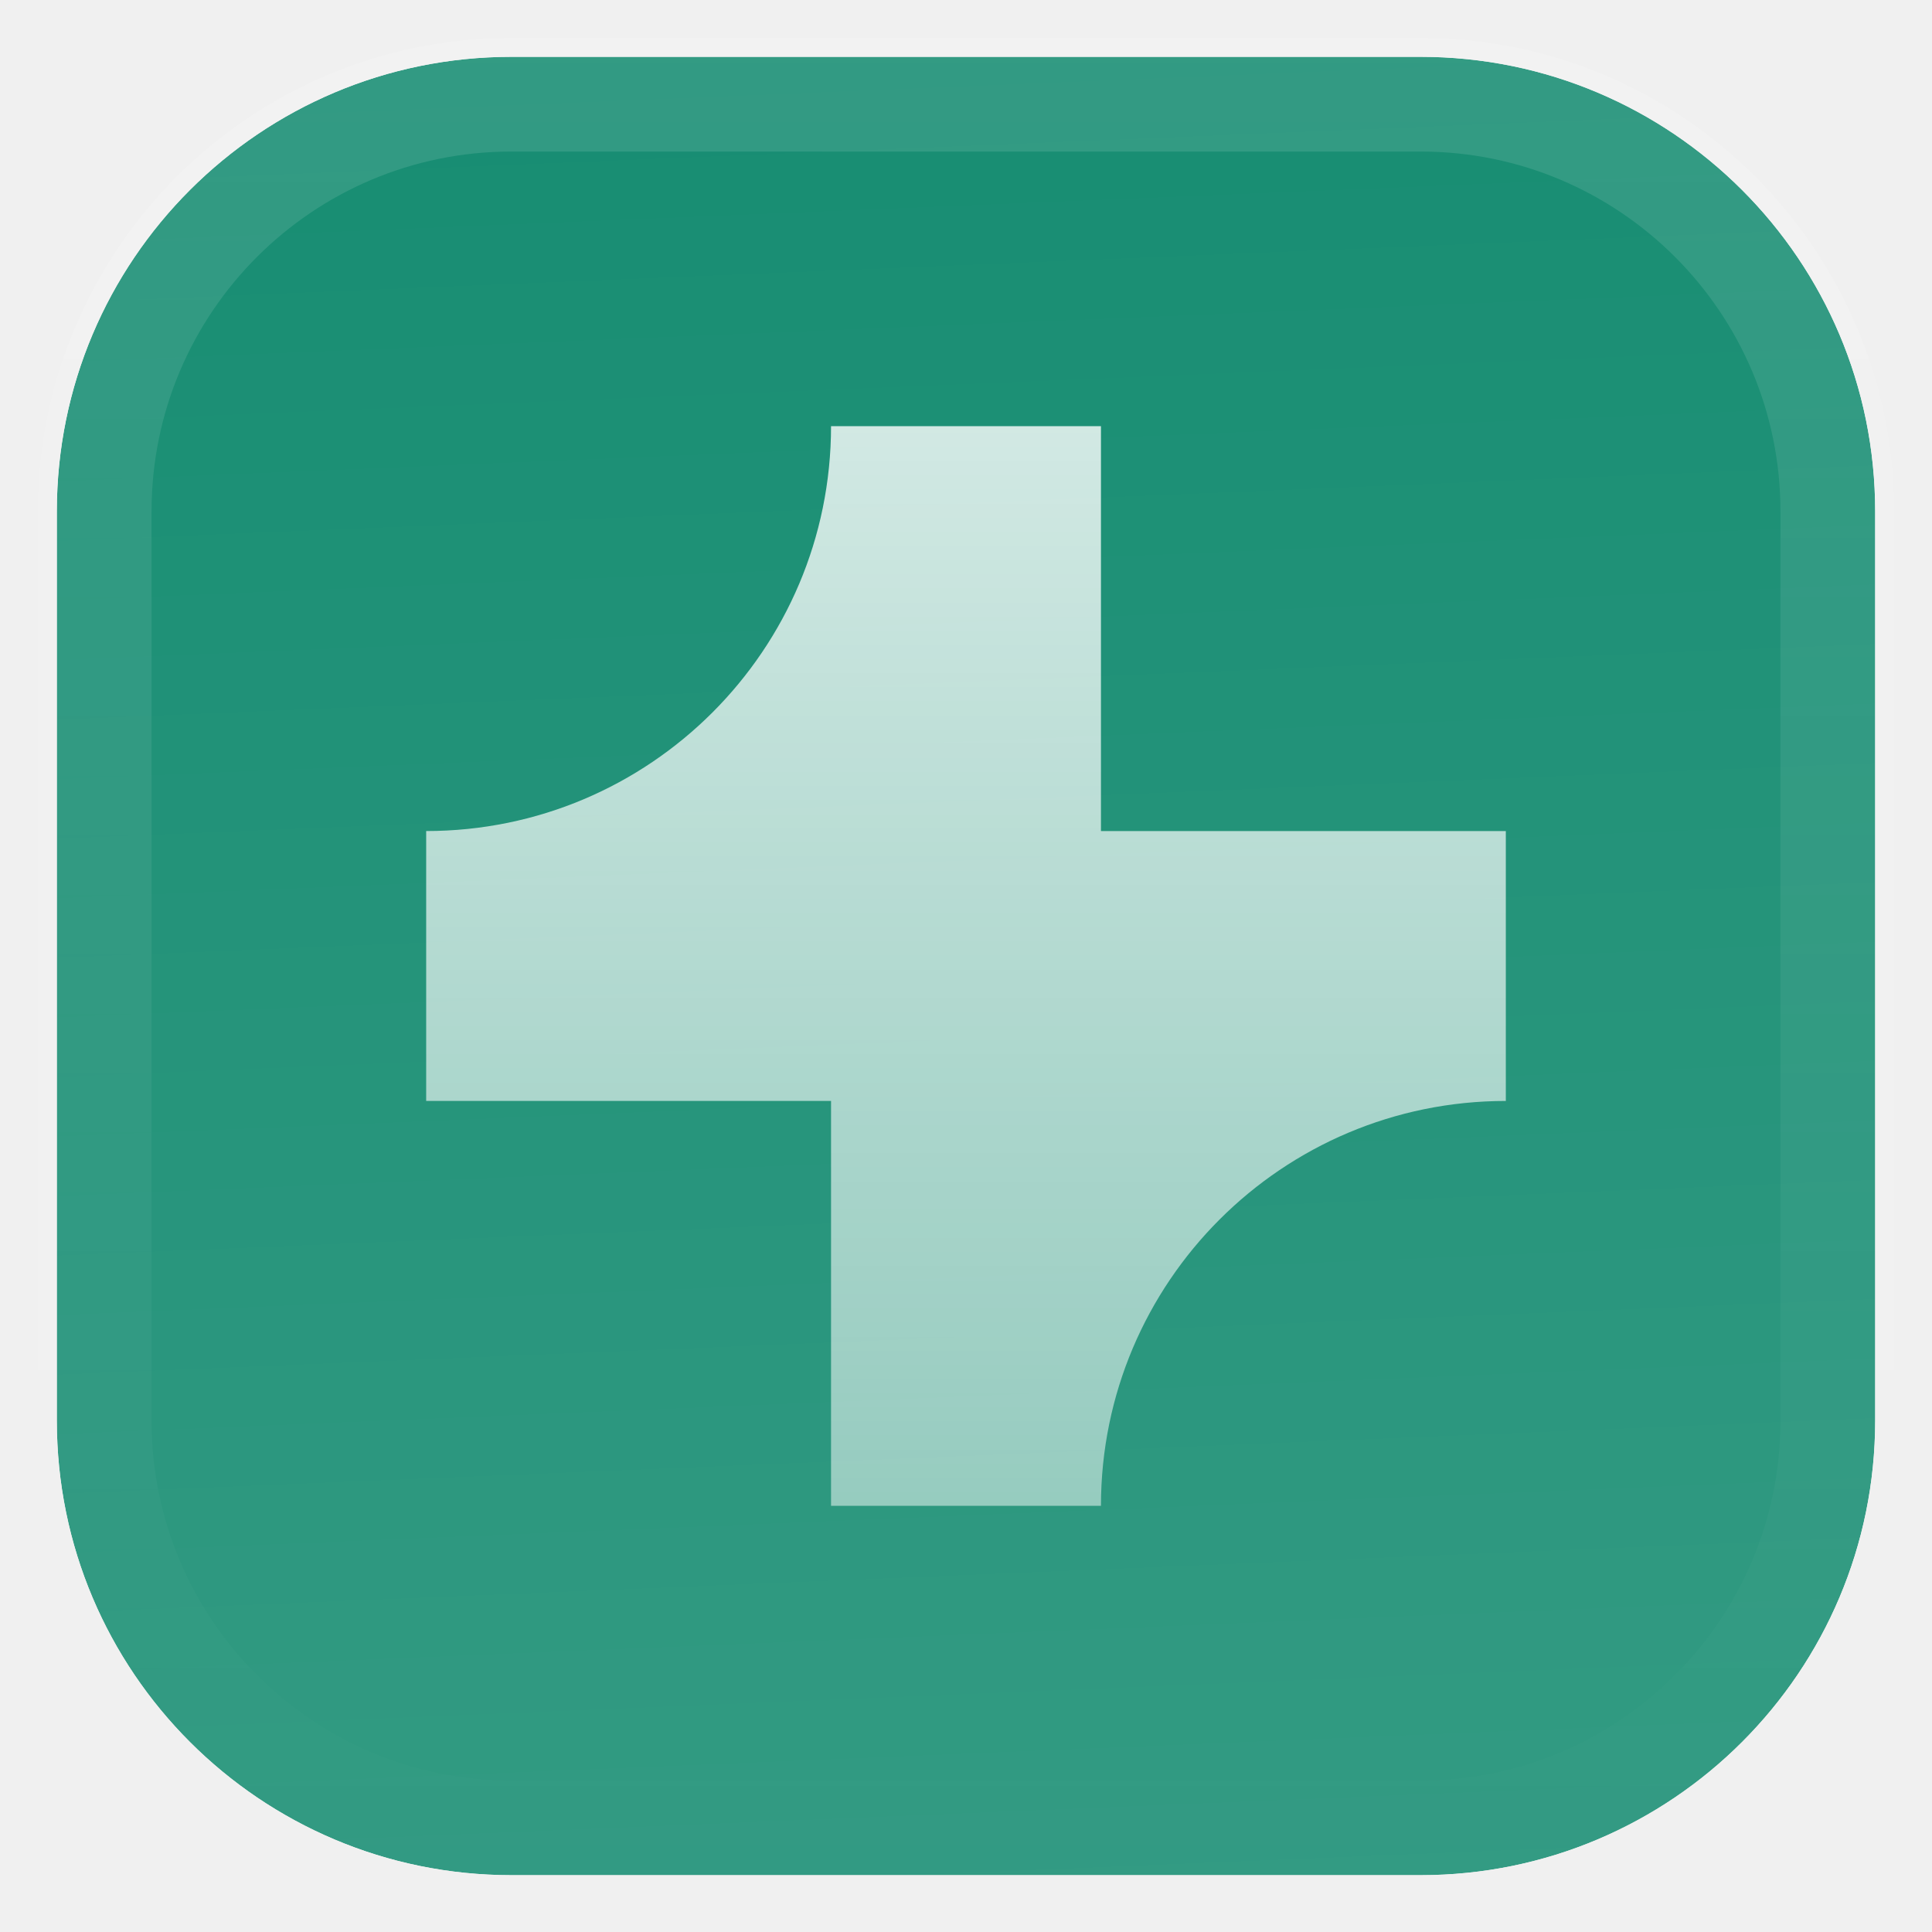
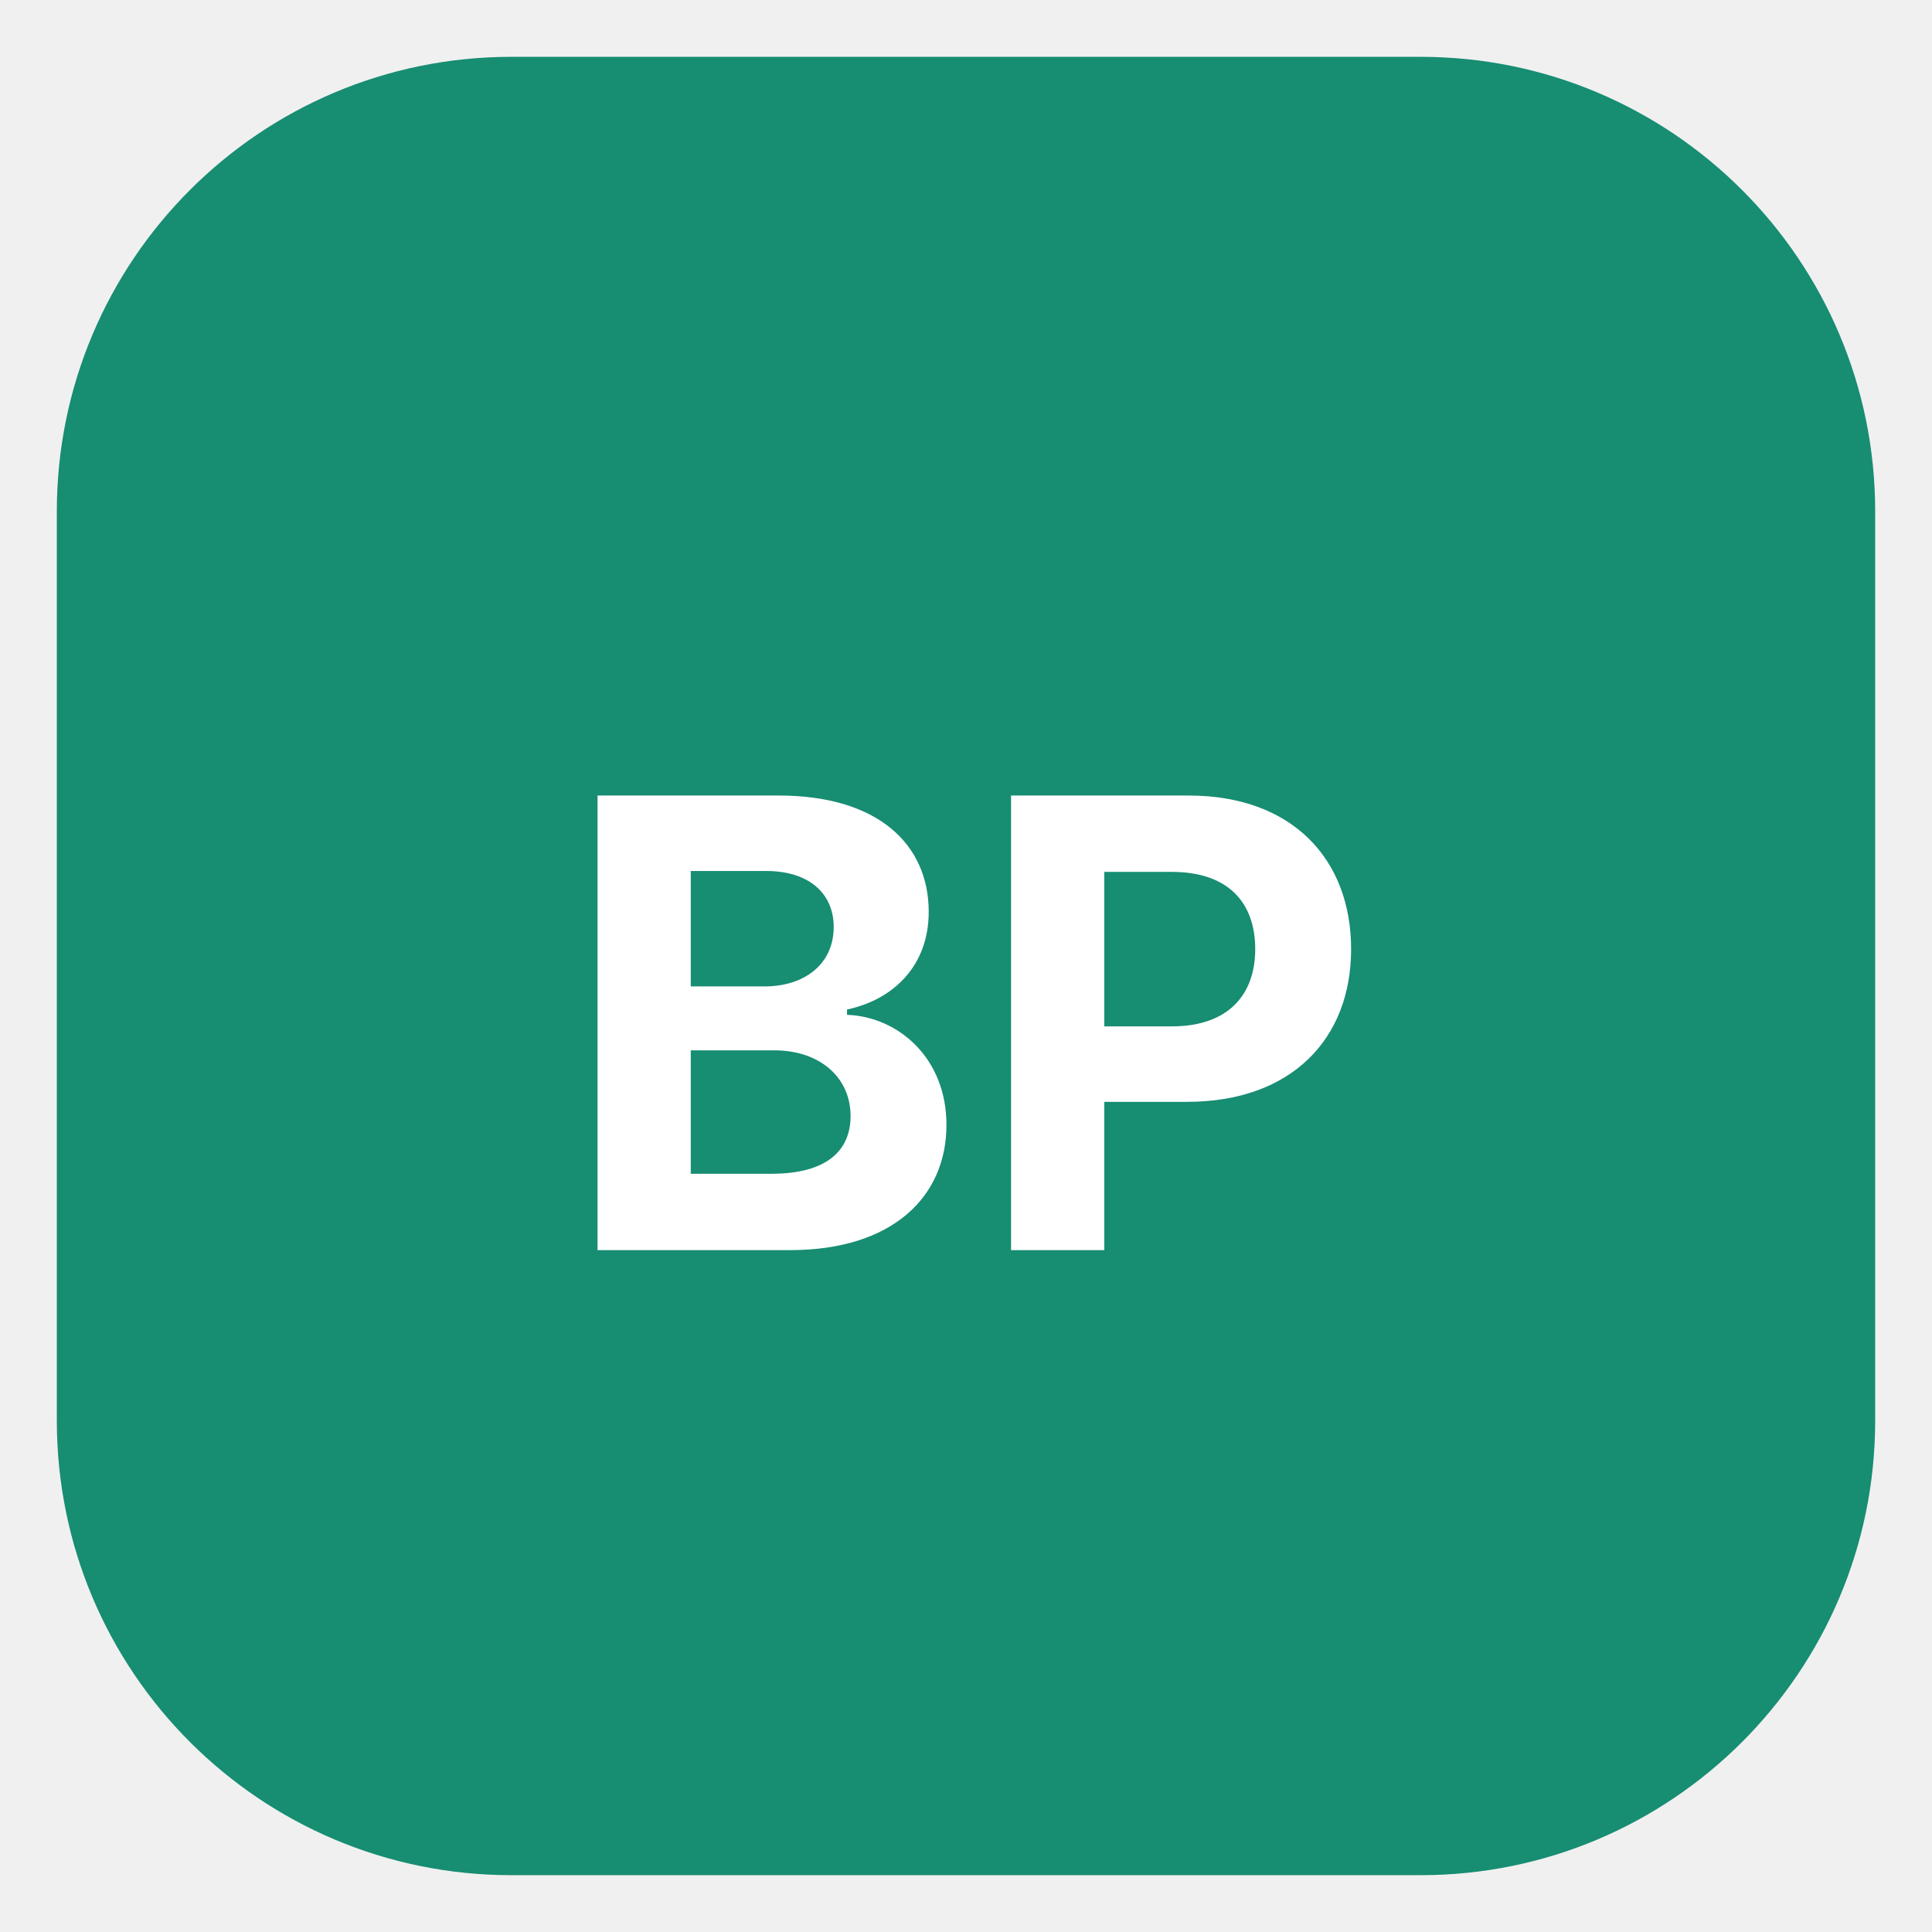
<svg xmlns="http://www.w3.org/2000/svg" width="34" height="34" viewBox="0 0 34 34" fill="none">
-   <mask id="a" style="mask-type:luminance" maskUnits="userSpaceOnUse" x="1" y="1" width="32" height="32">
-     <path d="M25 1H9a8 8 0 00-8 8v16a8 8 0 008 8h16a8 8 0 008-8V9a8 8 0 00-8-8z" fill="#fff" />
-   </mask>
-   <g mask="url(#a)">
-     <path d="M25 1H9a8 8 0 00-8 8v16a8 8 0 008 8h16a8 8 0 008-8V9a8 8 0 00-8-8z" fill="#178D72" />
-     <path d="M1 1h32v32H1V1z" fill="url(#paint0_linear_26869_153565)" />
-     <path d="M14.625 7.5A7.125 7.125 0 017.5 14.625v4.75h7.125V26.5h4.75a7.125 7.125 0 017.125-7.125v-4.75h-7.125V7.5h-4.75z" fill="url(#paint1_linear_26869_153565)" />
-   </g>
-   <path d="M25 1.667H9A7.333 7.333 0 001.667 9v16A7.333 7.333 0 009 32.333h16A7.333 7.333 0 0032.333 25V9A7.333 7.333 0 0025 1.667z" stroke="url(#paint2_linear_26869_153565)" stroke-width="2" />
-   <defs>
-     <linearGradient id="paint0_linear_26869_153565" x1="17" y1="1" x2="18.333" y2="33" gradientUnits="userSpaceOnUse">
-       <stop stop-color="#fff" stop-opacity="0" />
-       <stop offset="1" stop-color="#fff" stop-opacity=".12" />
-     </linearGradient>
-     <linearGradient id="paint1_linear_26869_153565" x1="17" y1="7.5" x2="17" y2="26.5" gradientUnits="userSpaceOnUse">
-       <stop stop-color="#fff" stop-opacity=".8" />
-       <stop offset="1" stop-color="#fff" stop-opacity=".5" />
-     </linearGradient>
-     <linearGradient id="paint2_linear_26869_153565" x1="17" y1="1" x2="17" y2="33" gradientUnits="userSpaceOnUse">
-       <stop stop-color="#fff" stop-opacity=".12" />
-       <stop offset="1" stop-color="#fff" stop-opacity="0" />
-     </linearGradient>
-   </defs>
+   <rect x="1" y="1" width="32" height="32" rx="8" fill="#178D72" />
+   <text x="17" y="22" text-anchor="middle" font-family="Inter, ui-sans-serif, system-ui, sans-serif" font-size="11" font-weight="700" fill="#fff">BP</text>
</svg>
